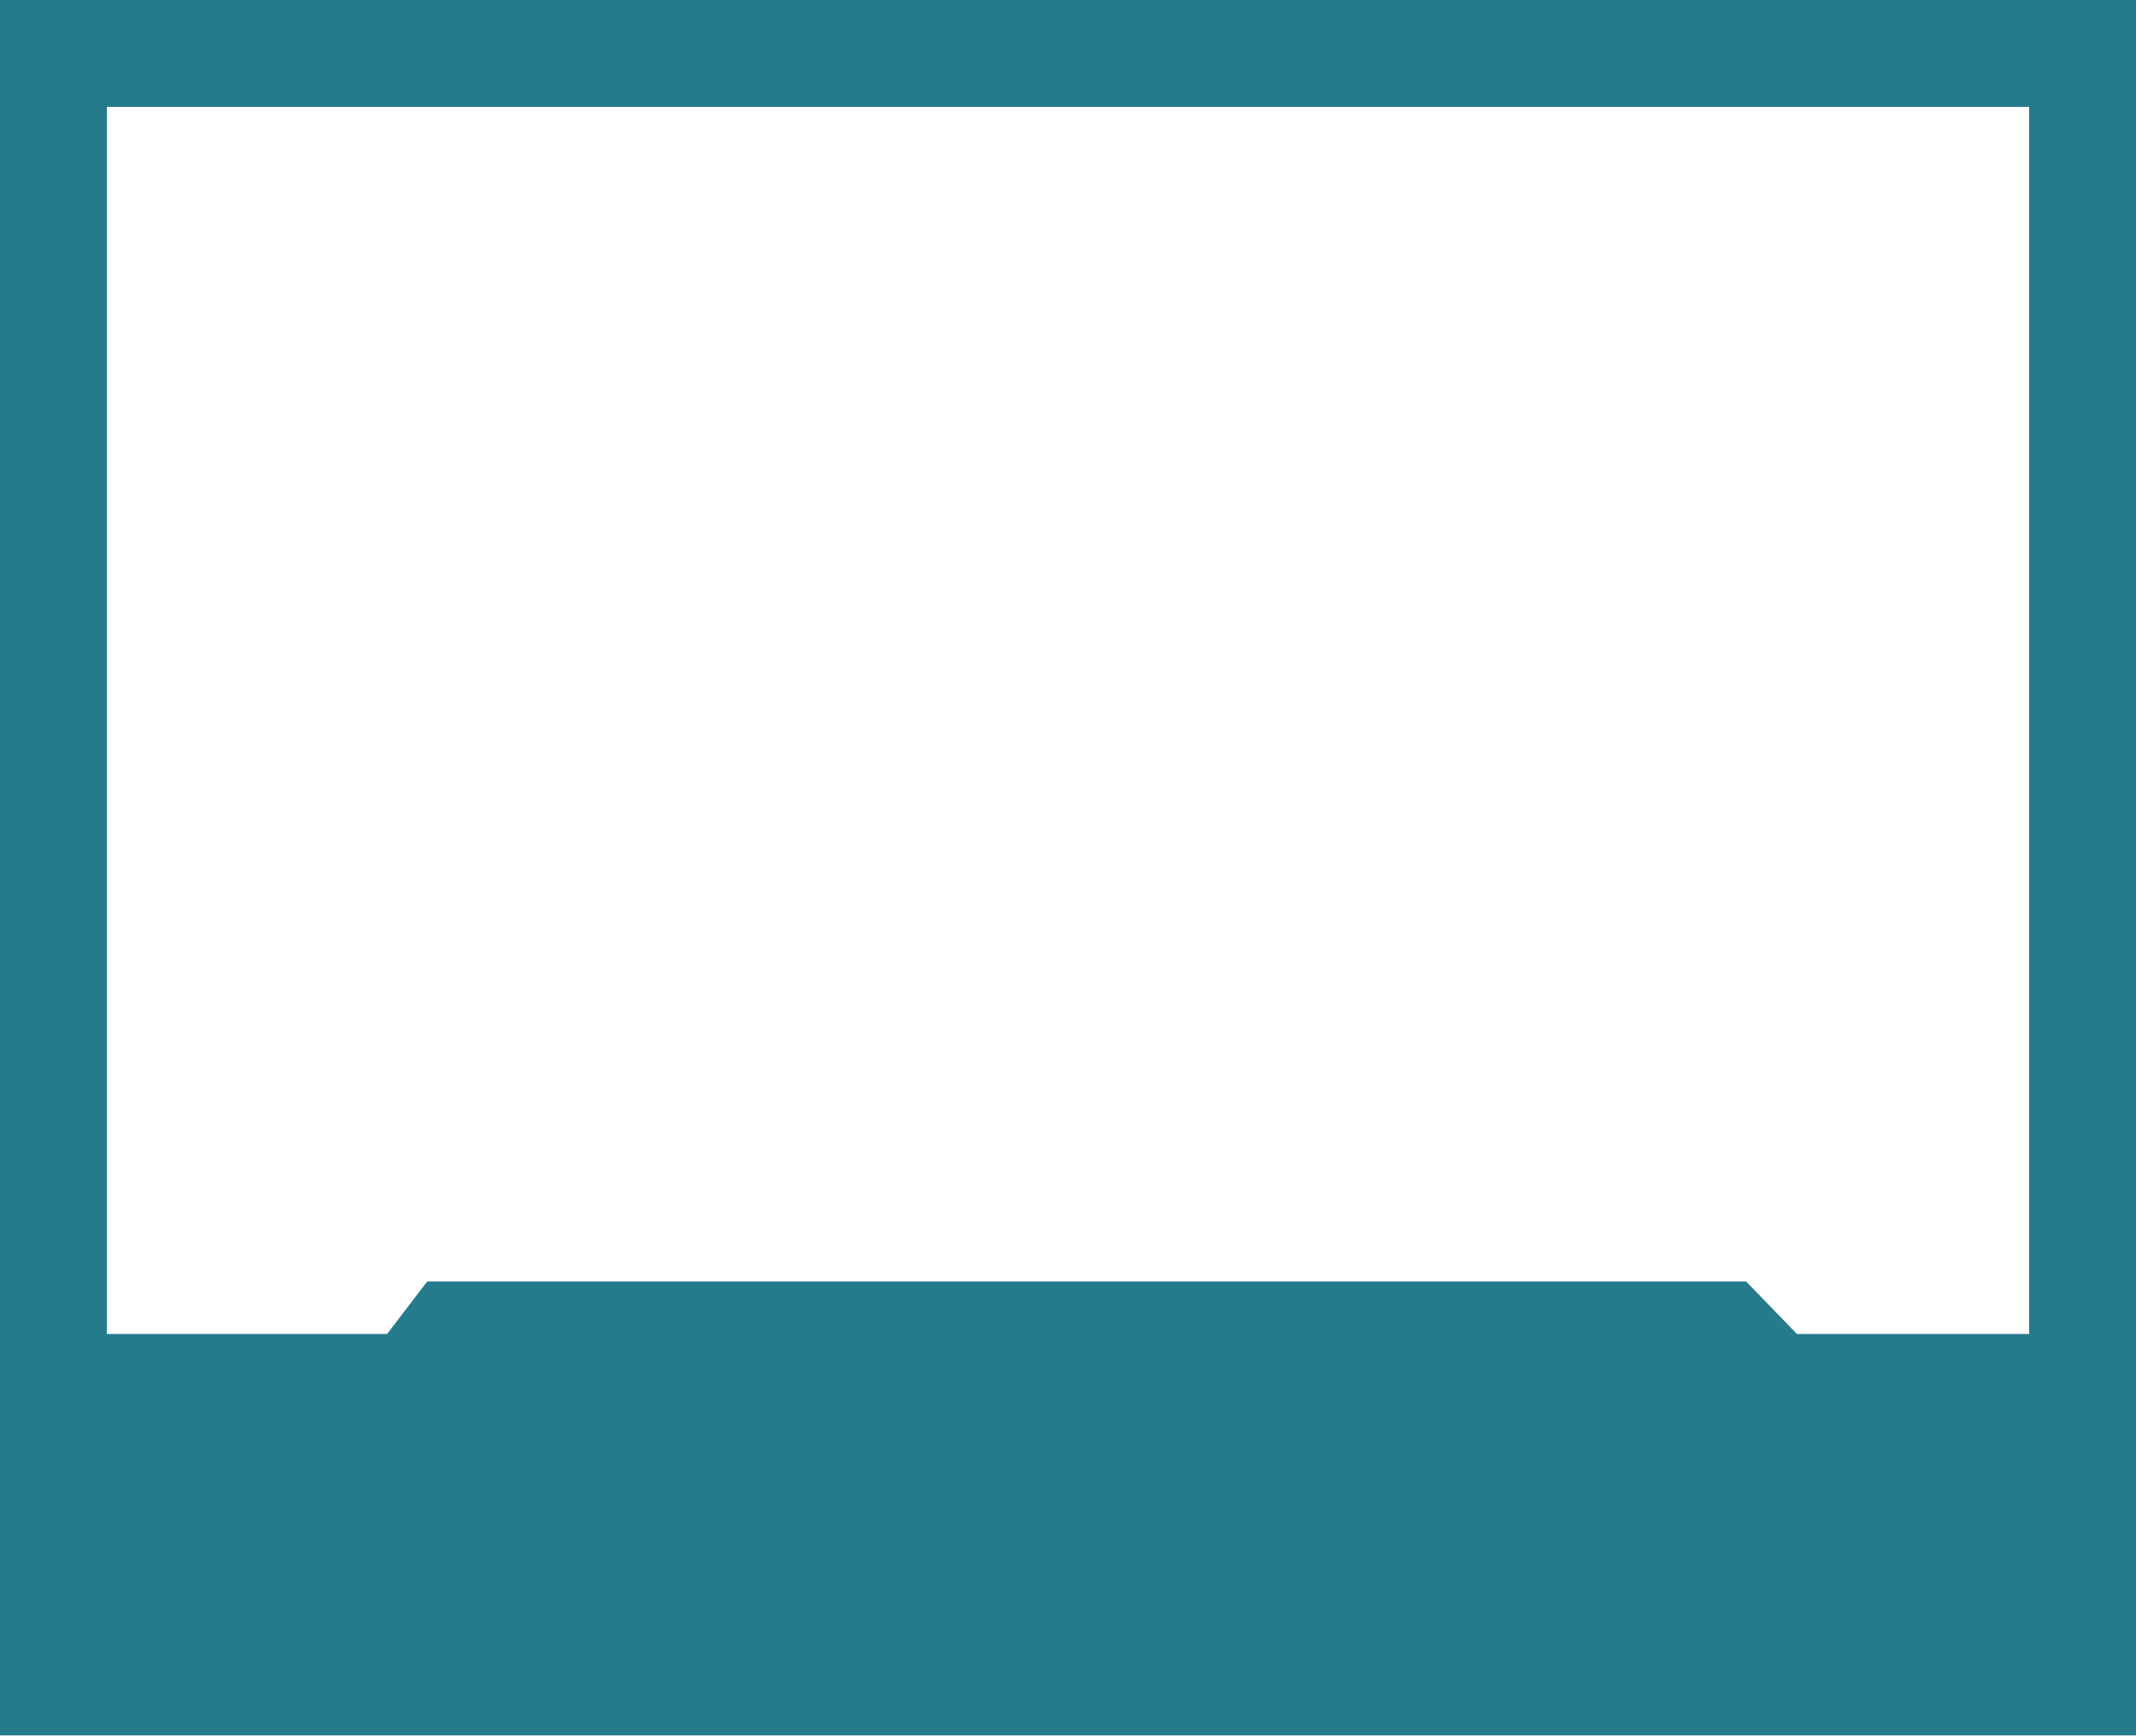
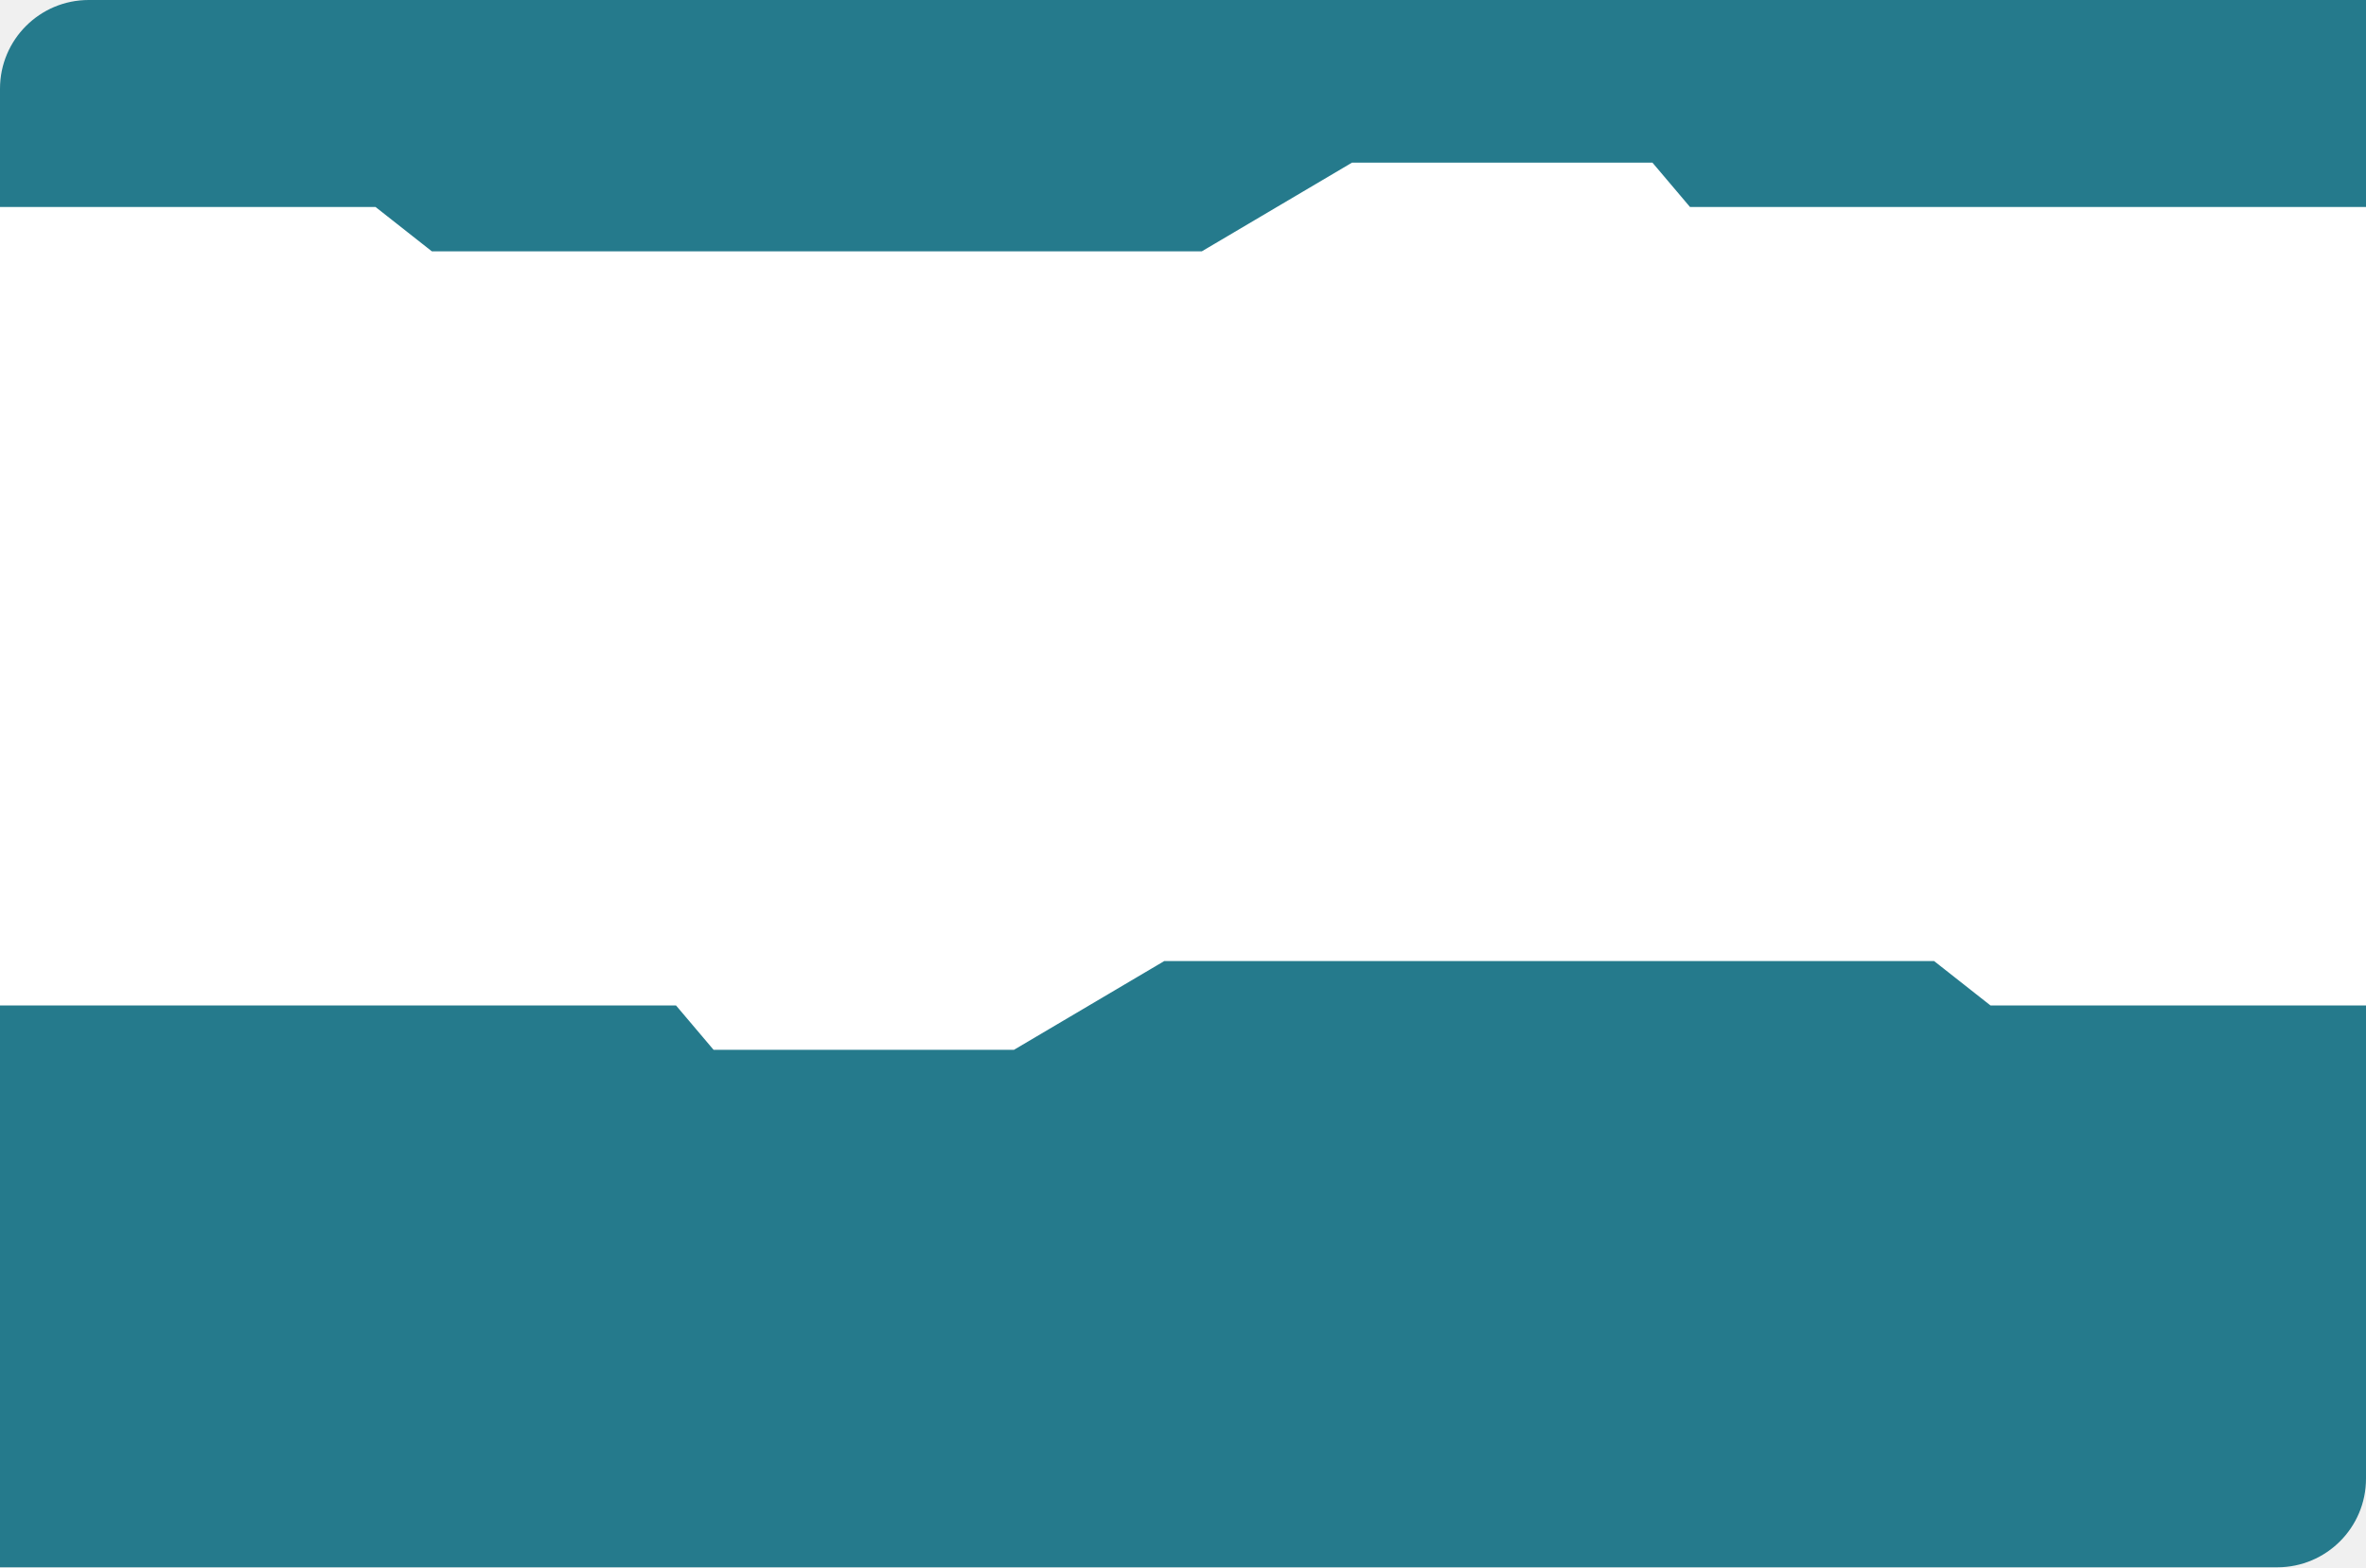
- <svg xmlns="http://www.w3.org/2000/svg" width="80" height="65" viewBox="0 0 80 65" fill="none">
-   <g clip-path="url(#clip0_920_124)">
-     <rect x="2" y="2" width="76" height="58" fill="white" stroke="#257A8C" stroke-width="4" />
-     <path class="bottom-bar" d="M80 67L80 49.965L67.302 49.965L65.397 48L16 48L14.5 49.965L-2.56382e-07 49.965L-2.47836e-06 67L80 67Z" fill="#257A8C" />
+ <svg xmlns="http://www.w3.org/2000/svg" width="80" height="53" viewBox="0 0 80 53" fill="none">
+   <g clip-path="url(#clip0_986_76)">
+     <path d="M0 5.5C0 3.843 1.343 2.5 3 2.5H77C78.657 2.5 80 3.843 80 5.5V35.5C80 37.157 78.657 38.5 77 38.5H3C1.343 38.5 0 37.157 0 35.5V5.5Z" fill="white" />
+     <path d="M40.635 8.5L24.762 8.5L14.603 8.5L12.698 7L-1.68602e-07 7L-6.18204e-07 3C-8.04435e-07 1.343 1.343 5.34831e-06 3 5.23565e-06L80 0L80 7L57.143 7L55.873 5.5L45.714 5.5L40.635 8.5Z" fill="#257A8C" />
+     <path d="M39.365 32.5L55.238 32.5L65.397 32.5L67.302 34L80 34L80 50C80 51.657 78.657 53 77 53L-7.82641e-07 53L-1.9566e-07 34L22.857 34L24.127 35.5L34.286 35.5L39.365 32.5Z" fill="#257A8C" />
  </g>
  <defs>
-     <clipPath id="clip0_920_124">
-       <rect width="80" height="65" fill="white" />
+     <clipPath id="clip0_986_76">
+       <rect width="80" height="53" fill="white" />
    </clipPath>
  </defs>
</svg>
